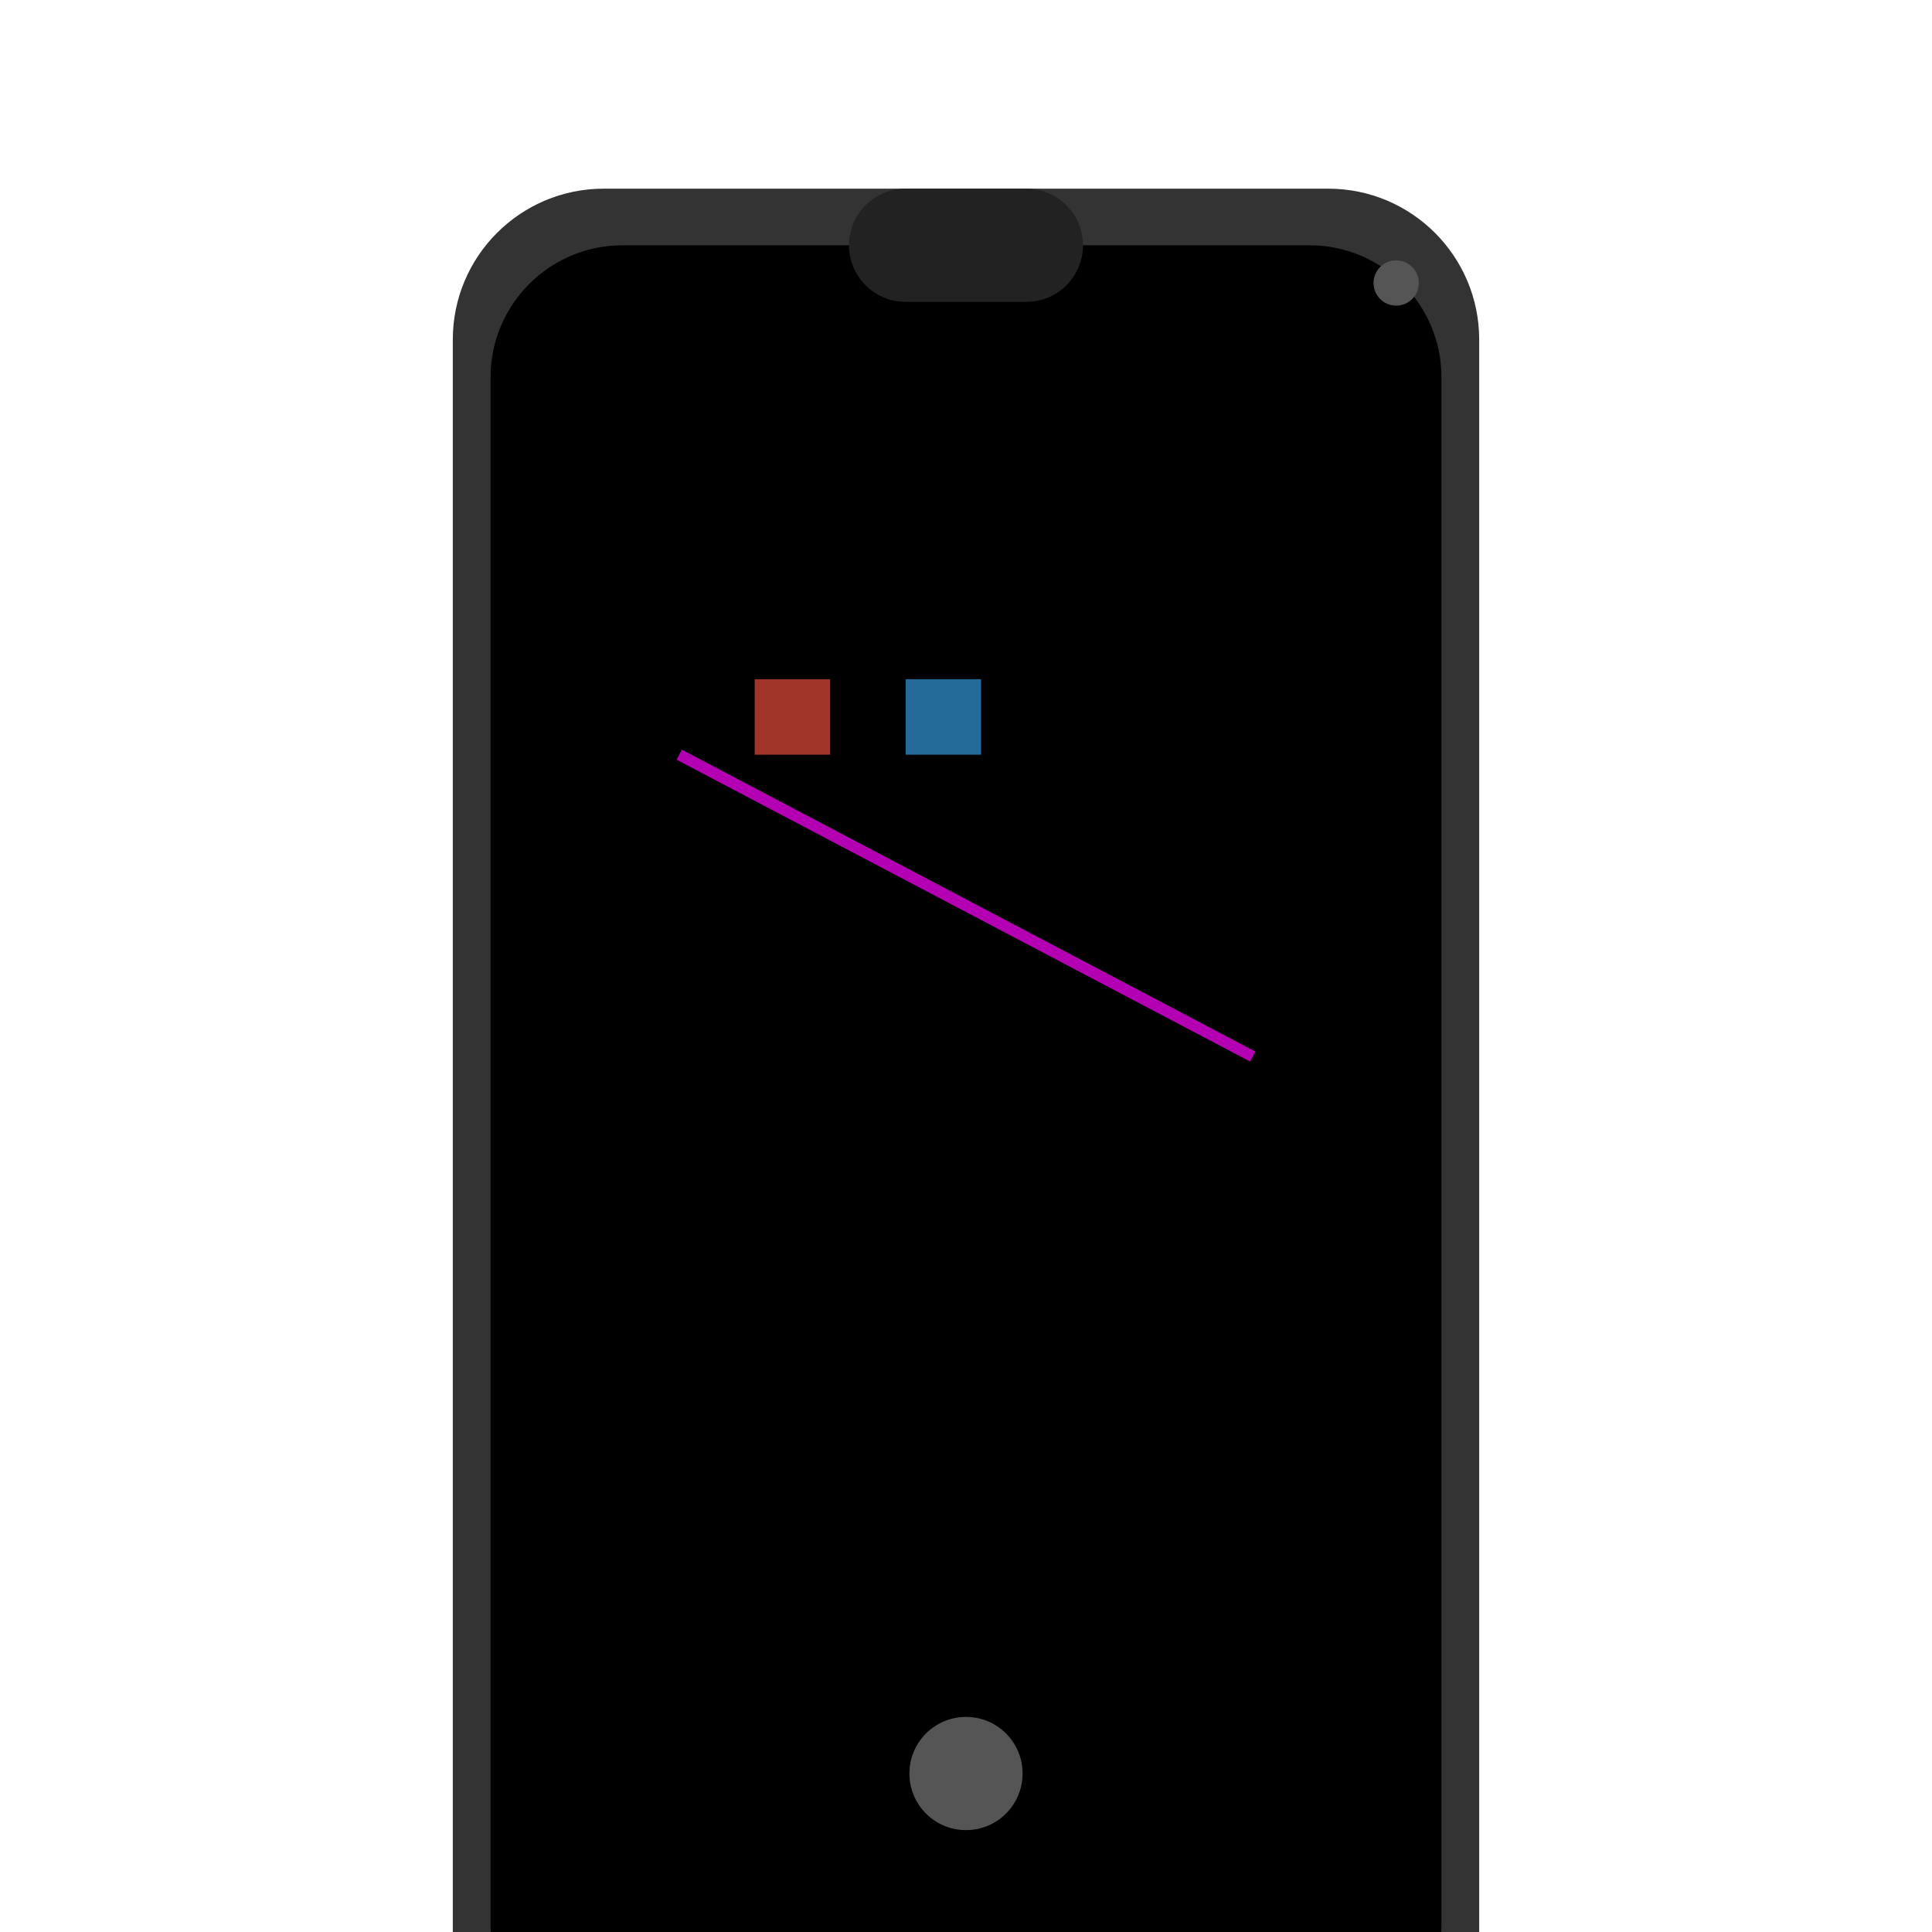
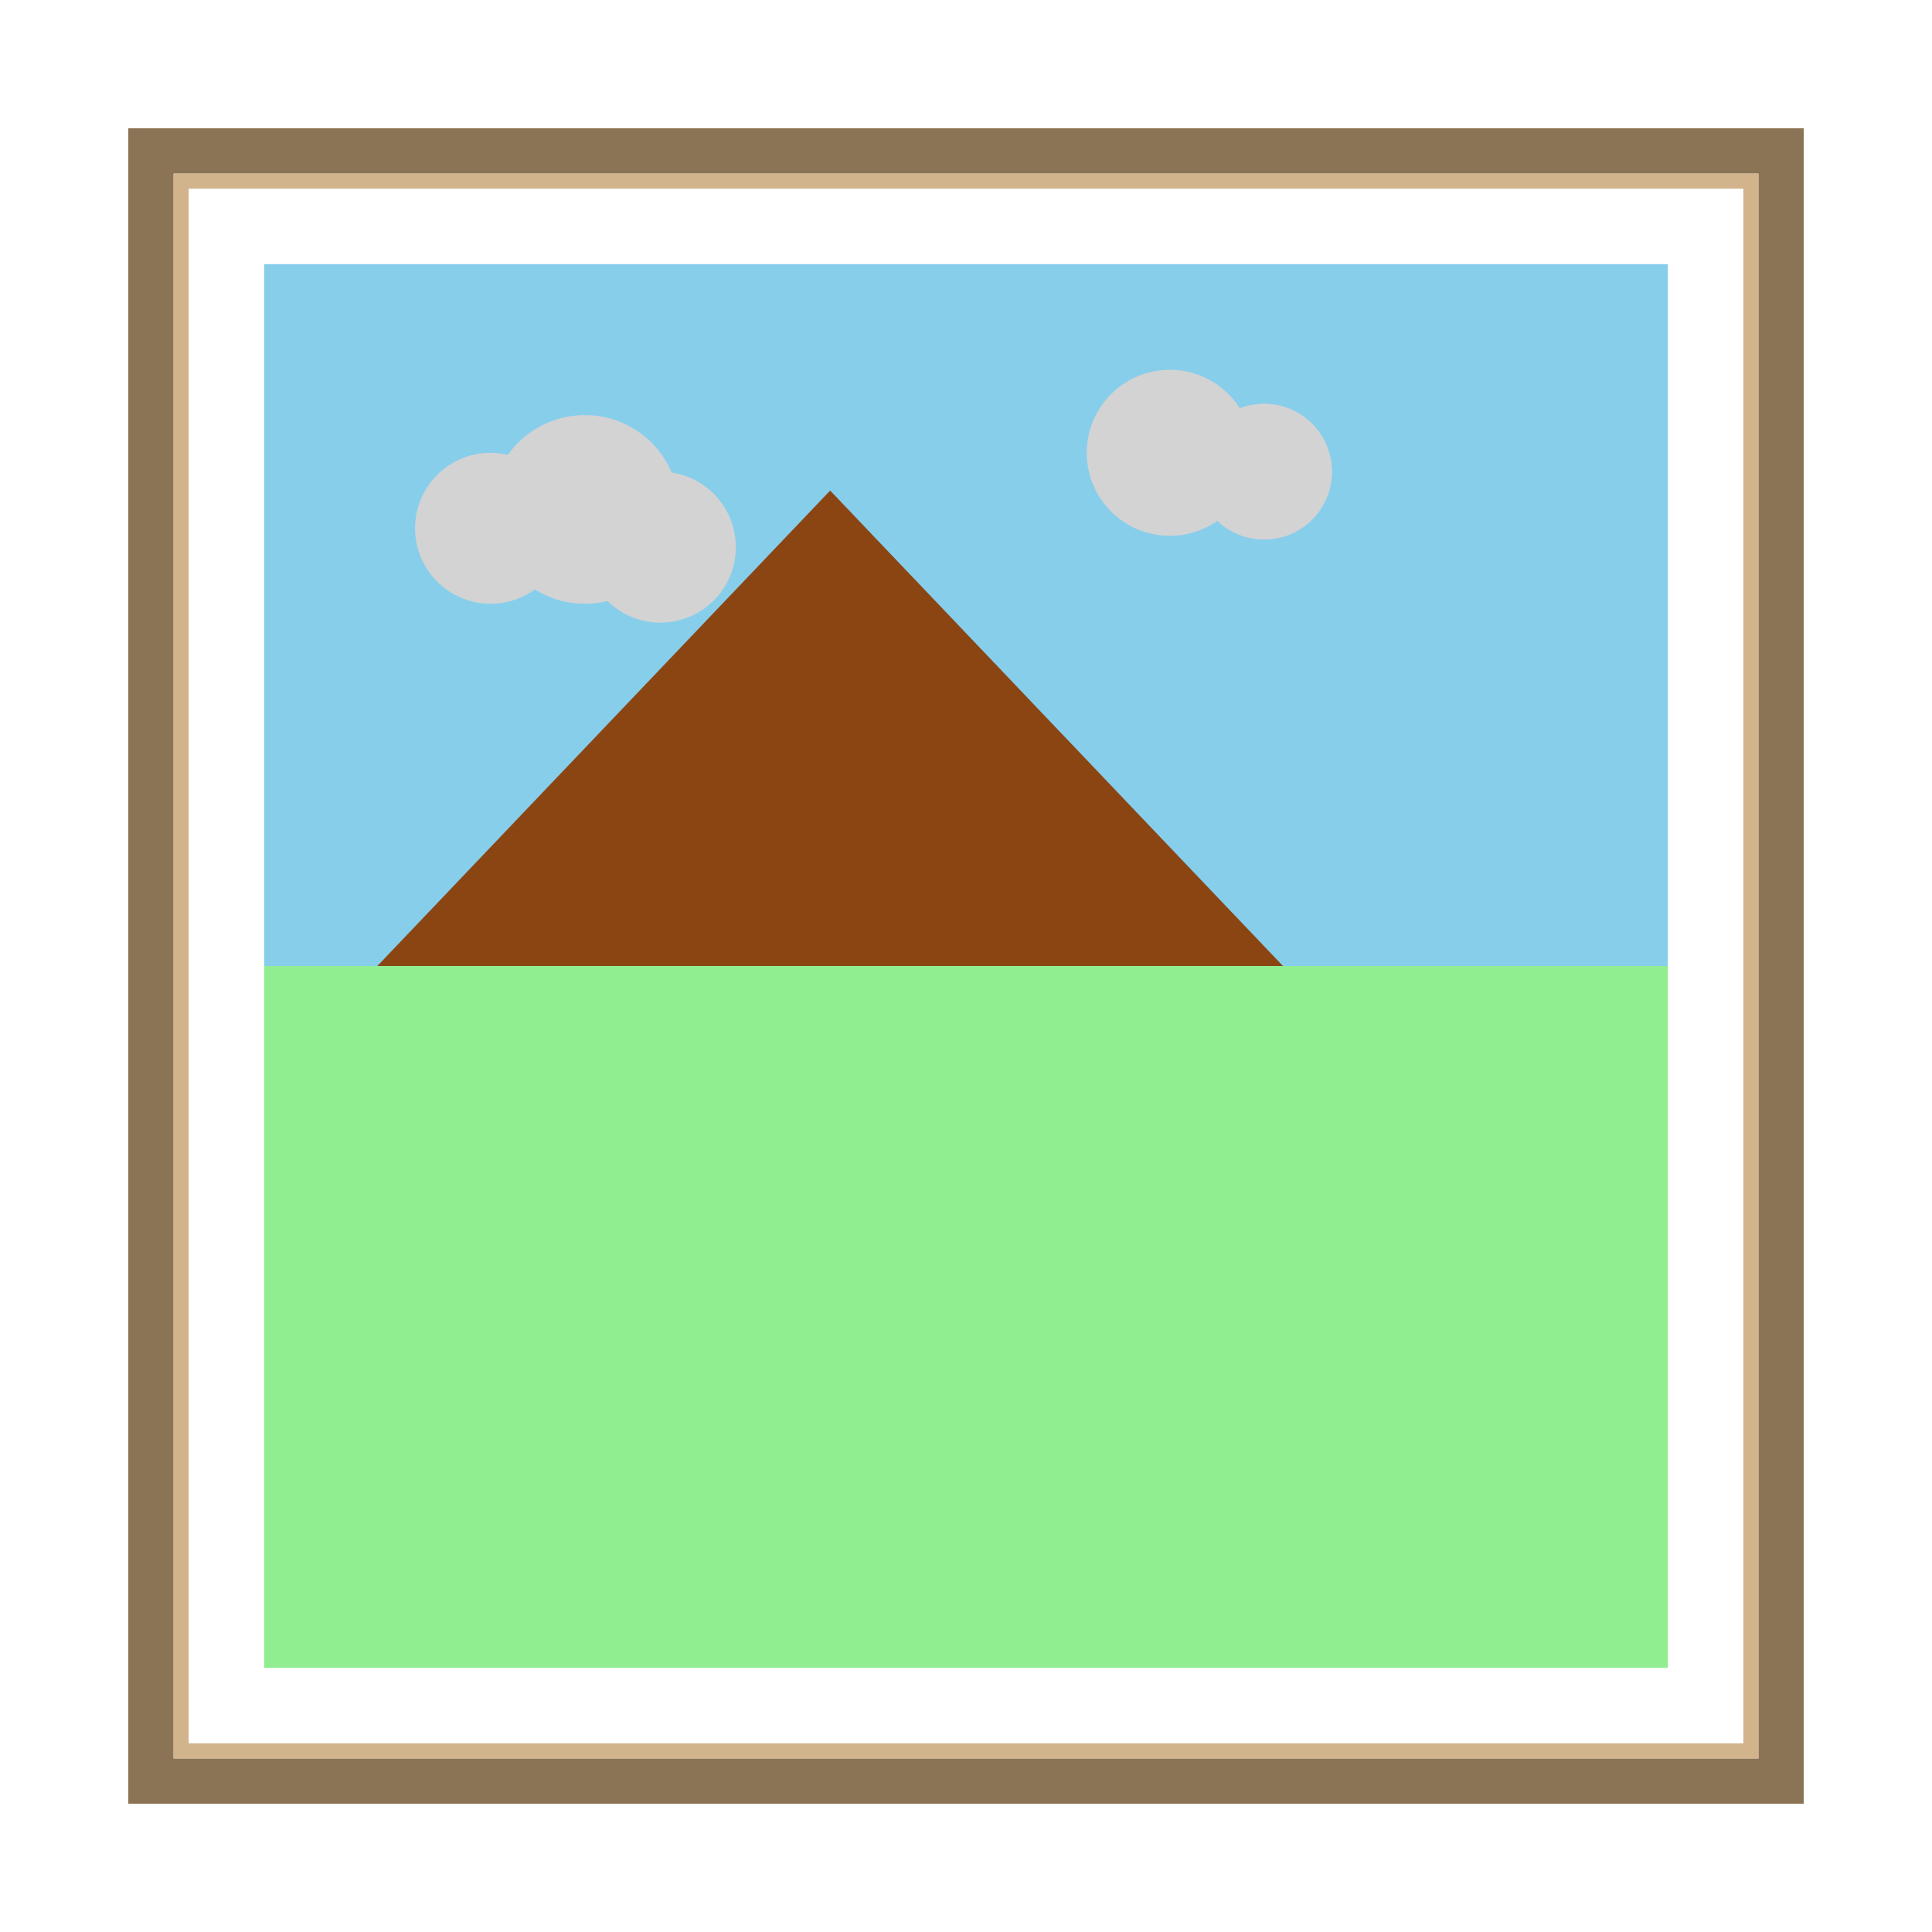
<svg xmlns="http://www.w3.org/2000/svg" width="1024" height="1024" viewBox="0 0 512 512">
-   <rect x="120" y="50" width="272" height="520" rx="40" fill="#333" />
-   <rect x="130" y="65" width="252" height="480" rx="35" fill="#000" />
-   <rect x="225" y="50" width="62" height="30" rx="15" fill="#222" />
-   <circle cx="370" cy="75" r="6" fill="#555" />
-   <circle cx="256" cy="470" r="15" fill="#555" />
-   <g opacity="0.7">
-     <rect x="200" y="180" width="20" height="20" fill="#E74C3C" />
-     <rect x="240" y="180" width="20" height="20" fill="#3498DB" />
-     <path d="M 180 200 L 332 280" stroke="#FF00FF" stroke-width="3" fill="none" />
-   </g>
+   <rect x="40" y="40" width="432" height="432" fill="none" stroke="#8B7355" stroke-width="12" />
+   <rect x="48" y="48" width="416" height="416" fill="none" stroke="#D2B48C" stroke-width="4" />
+   <rect x="70" y="70" width="372" height="186" fill="#87CEEB" />
+   <rect x="70" y="256" width="372" height="186" fill="#90EE90" />
+   <polygon points="100,256 220,130 340,256" fill="#8B4513" />
+   <circle cx="130" cy="140" r="20" fill="#D3D3D3" />
+   <circle cx="155" cy="135" r="25" fill="#D3D3D3" />
+   <circle cx="175" cy="145" r="20" fill="#D3D3D3" />
+   <circle cx="310" cy="120" r="22" fill="#D3D3D3" />
+   <circle cx="335" cy="125" r="18" fill="#D3D3D3" />
</svg>
